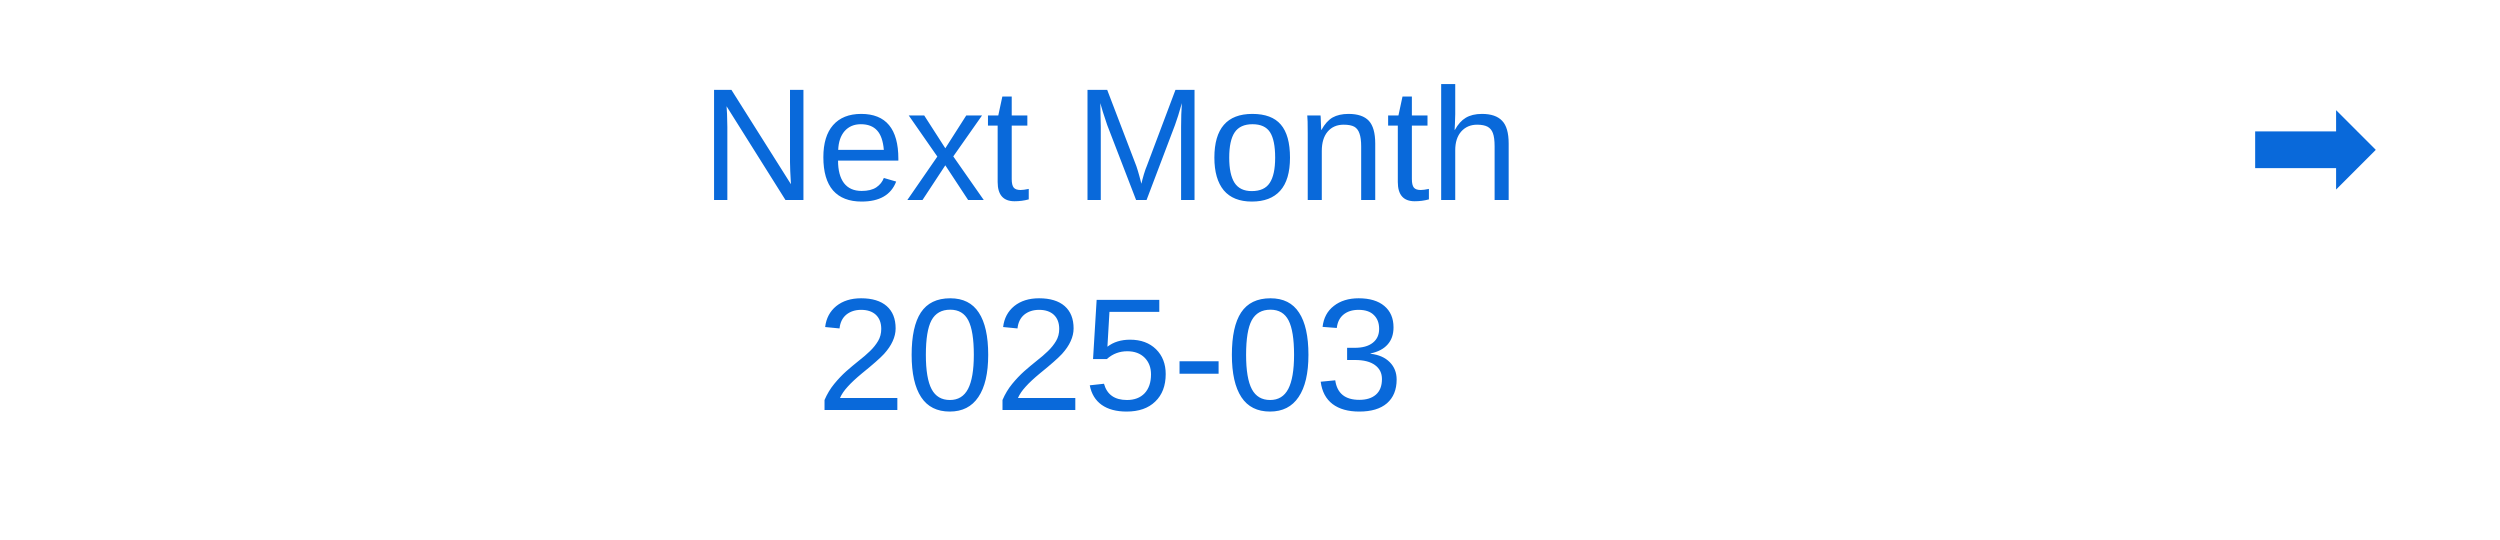
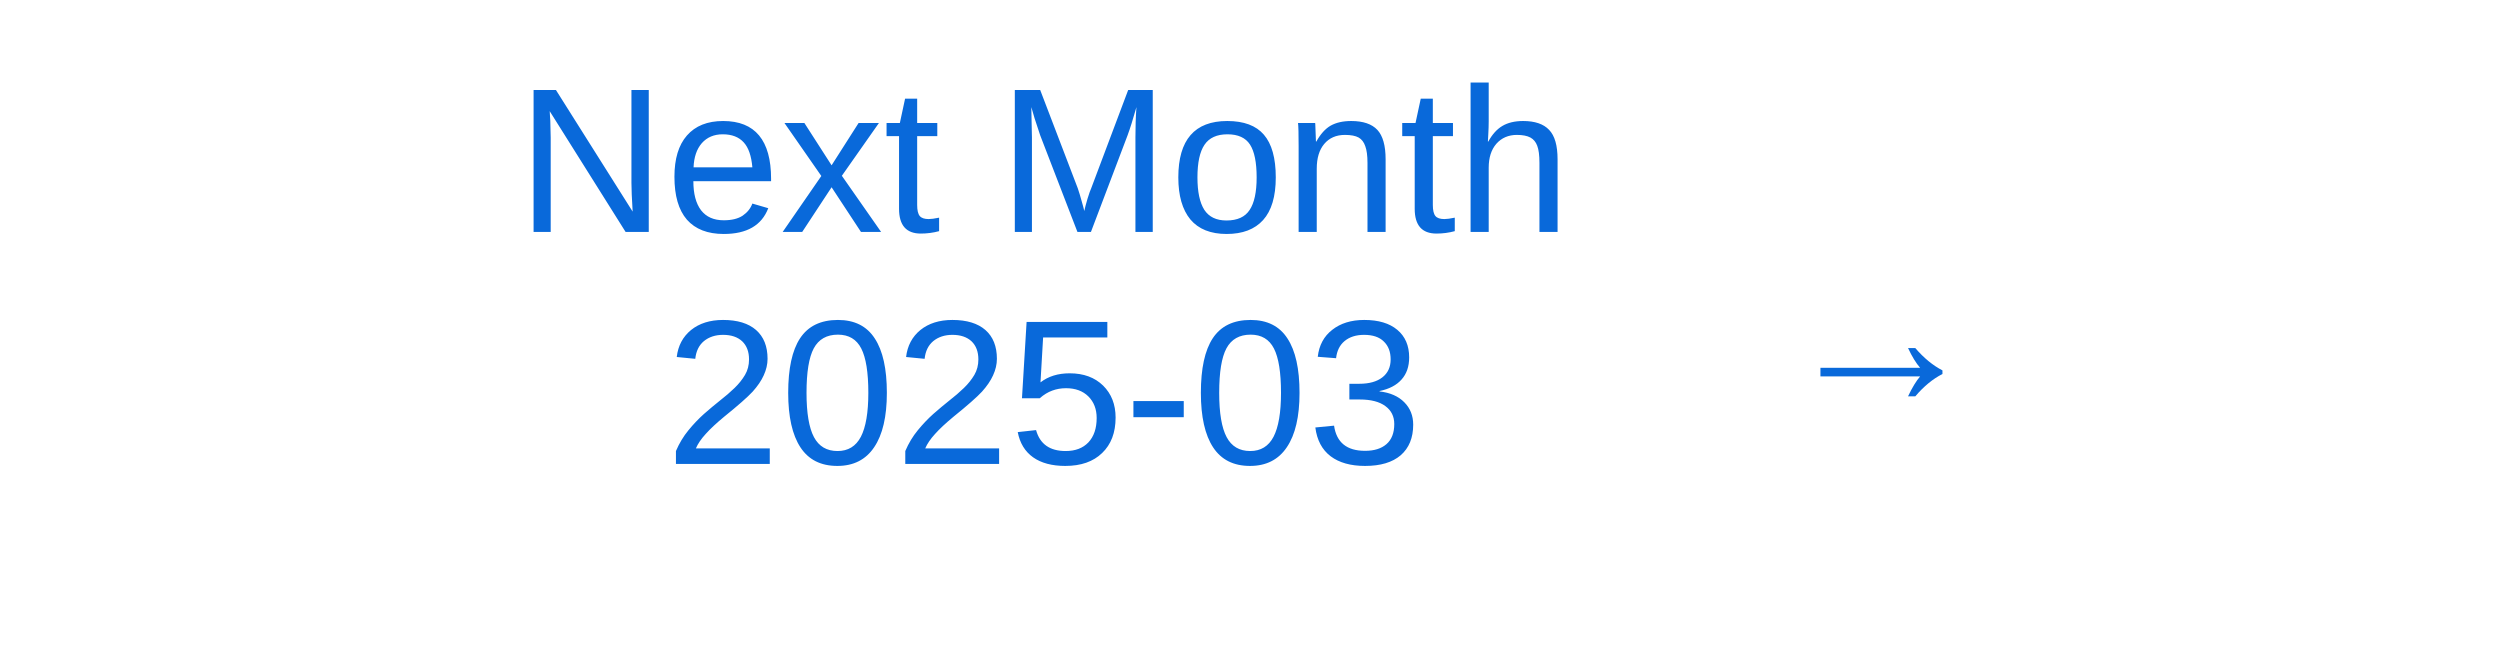
- <svg xmlns="http://www.w3.org/2000/svg" width="250" height="54" viewBox="0 0 250 54" fill="none" role="img" aria-label="Next Month 2025-03">
-   <rect width="250" height="54" fill="transparent" />
-   <text x="238" y="20" text-anchor="end" font-family="Arial, sans-serif" font-size="16" fill="#0969da">➡</text>
-   <text x="111.0" y="20" text-anchor="middle" font-family="Arial, sans-serif" font-size="16" fill="#0969da">Next Month</text>
-   <text x="111.0" y="41" text-anchor="middle" font-family="Arial, sans-serif" font-size="16" fill="#0969da">2025-03</text>
+ <svg xmlns="http://www.w3.org/2000/svg" width="194" height="50" viewBox="0 0 194 50" fill="none" role="img" aria-label="Next Month 2025-03">
+   <rect width="194" height="50" fill="transparent" />
+   <text x="146" y="27" text-anchor="middle" dominant-baseline="middle" font-family="'Segoe UI Symbol', 'Apple Symbols', Arial, sans-serif" font-size="16" fill="#0969da">→</text>
+   <text x="81.0" y="18" text-anchor="middle" font-family="'Segoe UI Symbol', 'Apple Symbols', Arial, sans-serif" font-size="16" fill="#0969da">Next Month</text>
+   <text x="81.0" y="36" text-anchor="middle" font-family="'Segoe UI Symbol', 'Apple Symbols', Arial, sans-serif" font-size="16" fill="#0969da">2025-03</text>
</svg>
